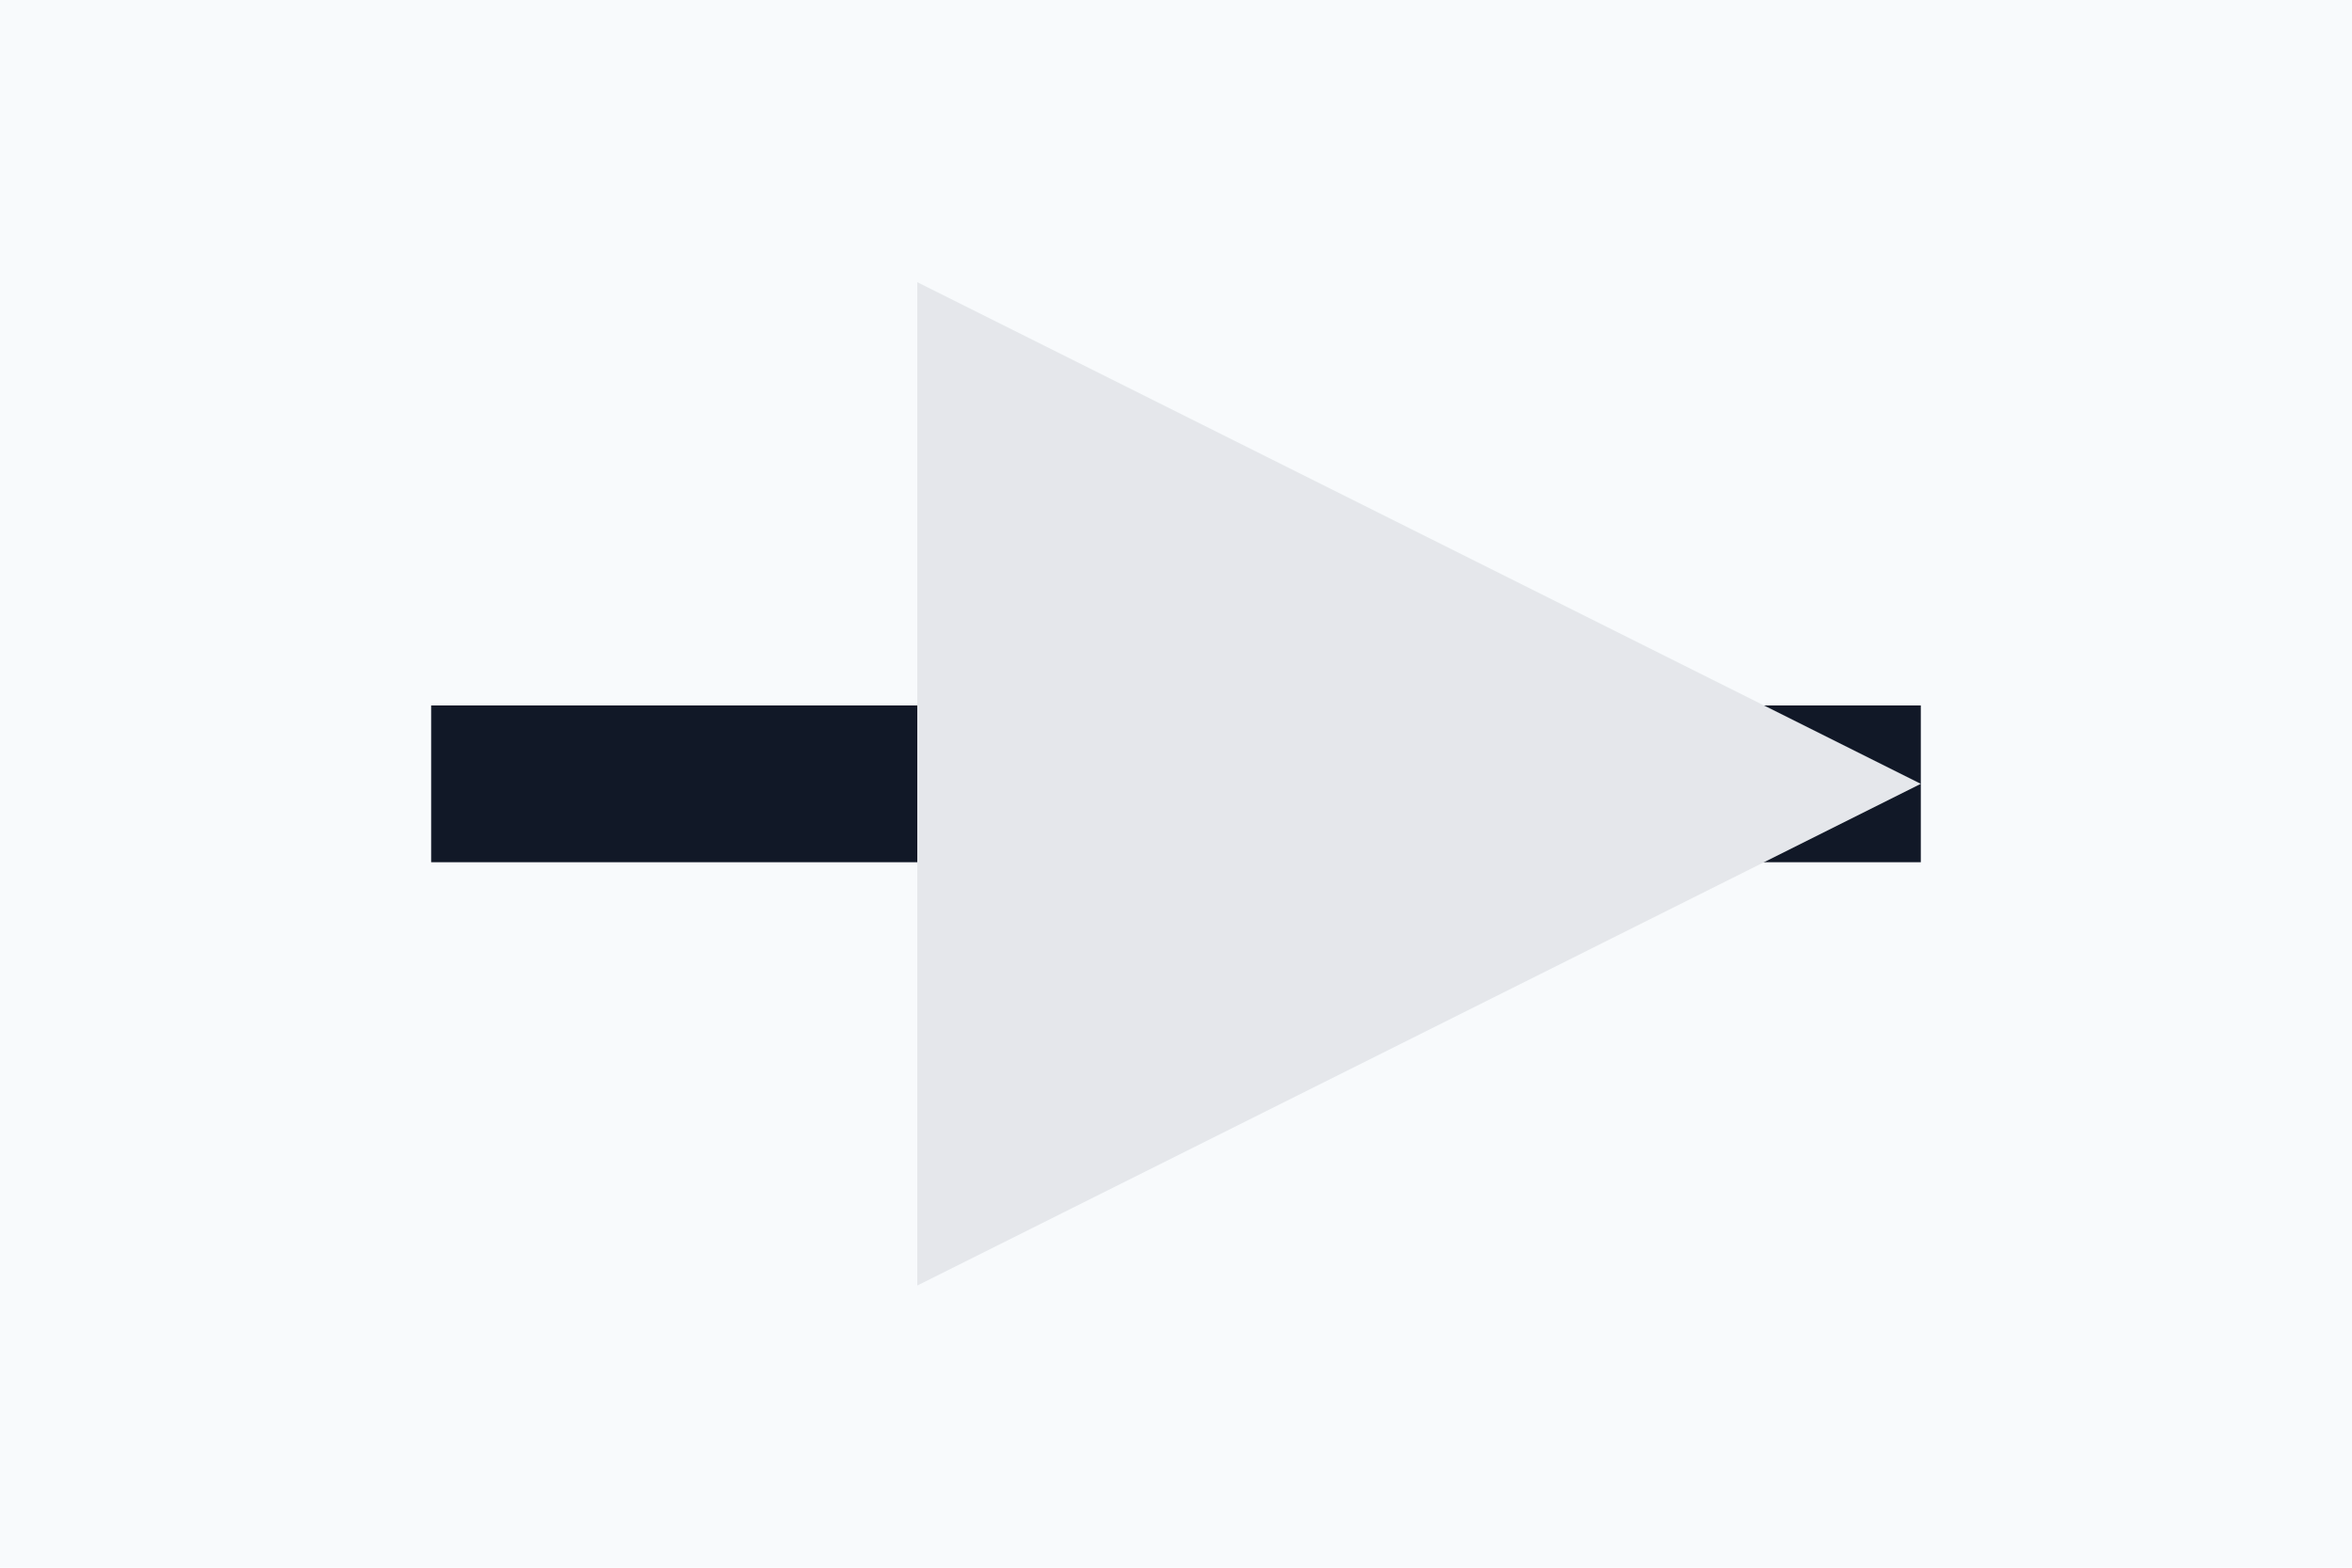
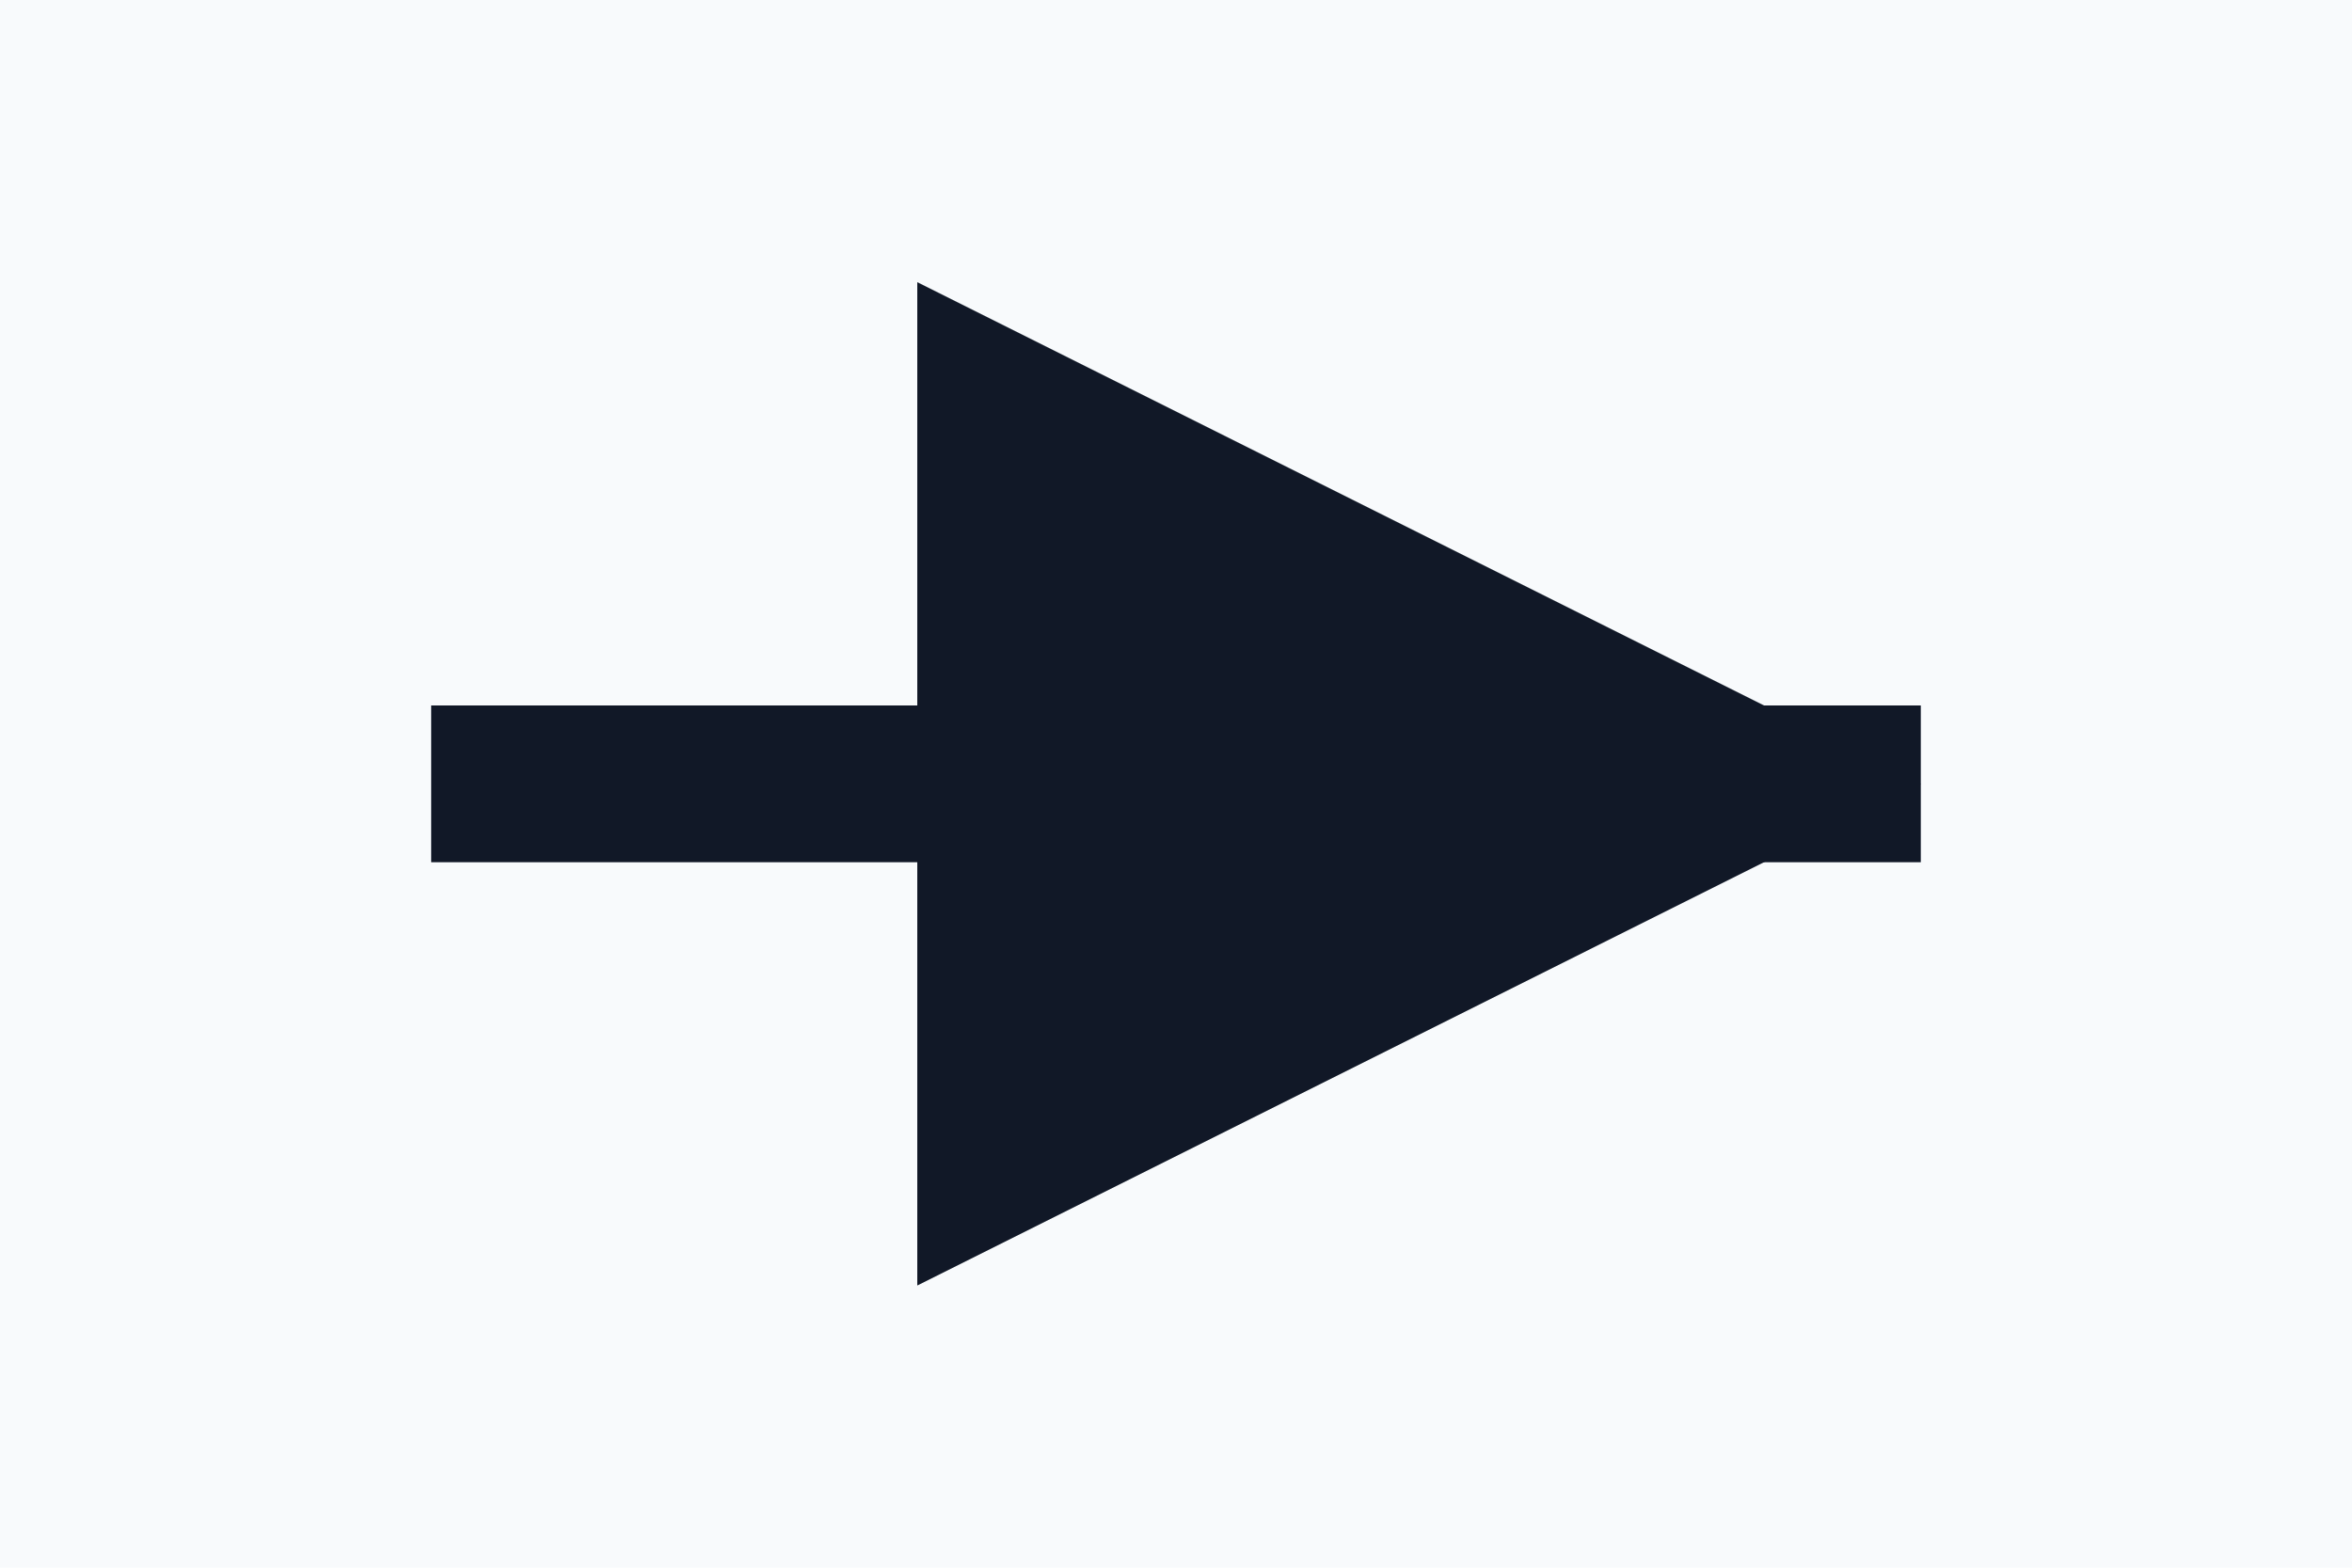
<svg xmlns="http://www.w3.org/2000/svg" viewBox="0 0 120 80">
  <rect width="120" height="80" fill="#f8fafc" />
  <defs>
    <marker id="arrow" markerUnits="strokeWidth" viewBox="0 0 10 10" refX="9" refY="5" markerWidth="8" markerHeight="8">
-       <path d="M1 1 L9 5 L1 9 Z" fill="#e5e7eb" />
+       <path d="M1 1 L9 5 L1 9 Z" fill="#111827" />
    </marker>
  </defs>
  <path d="M22 40 H98" stroke="#111827" stroke-width="8" marker-end="url(#arrow)" />
</svg>
